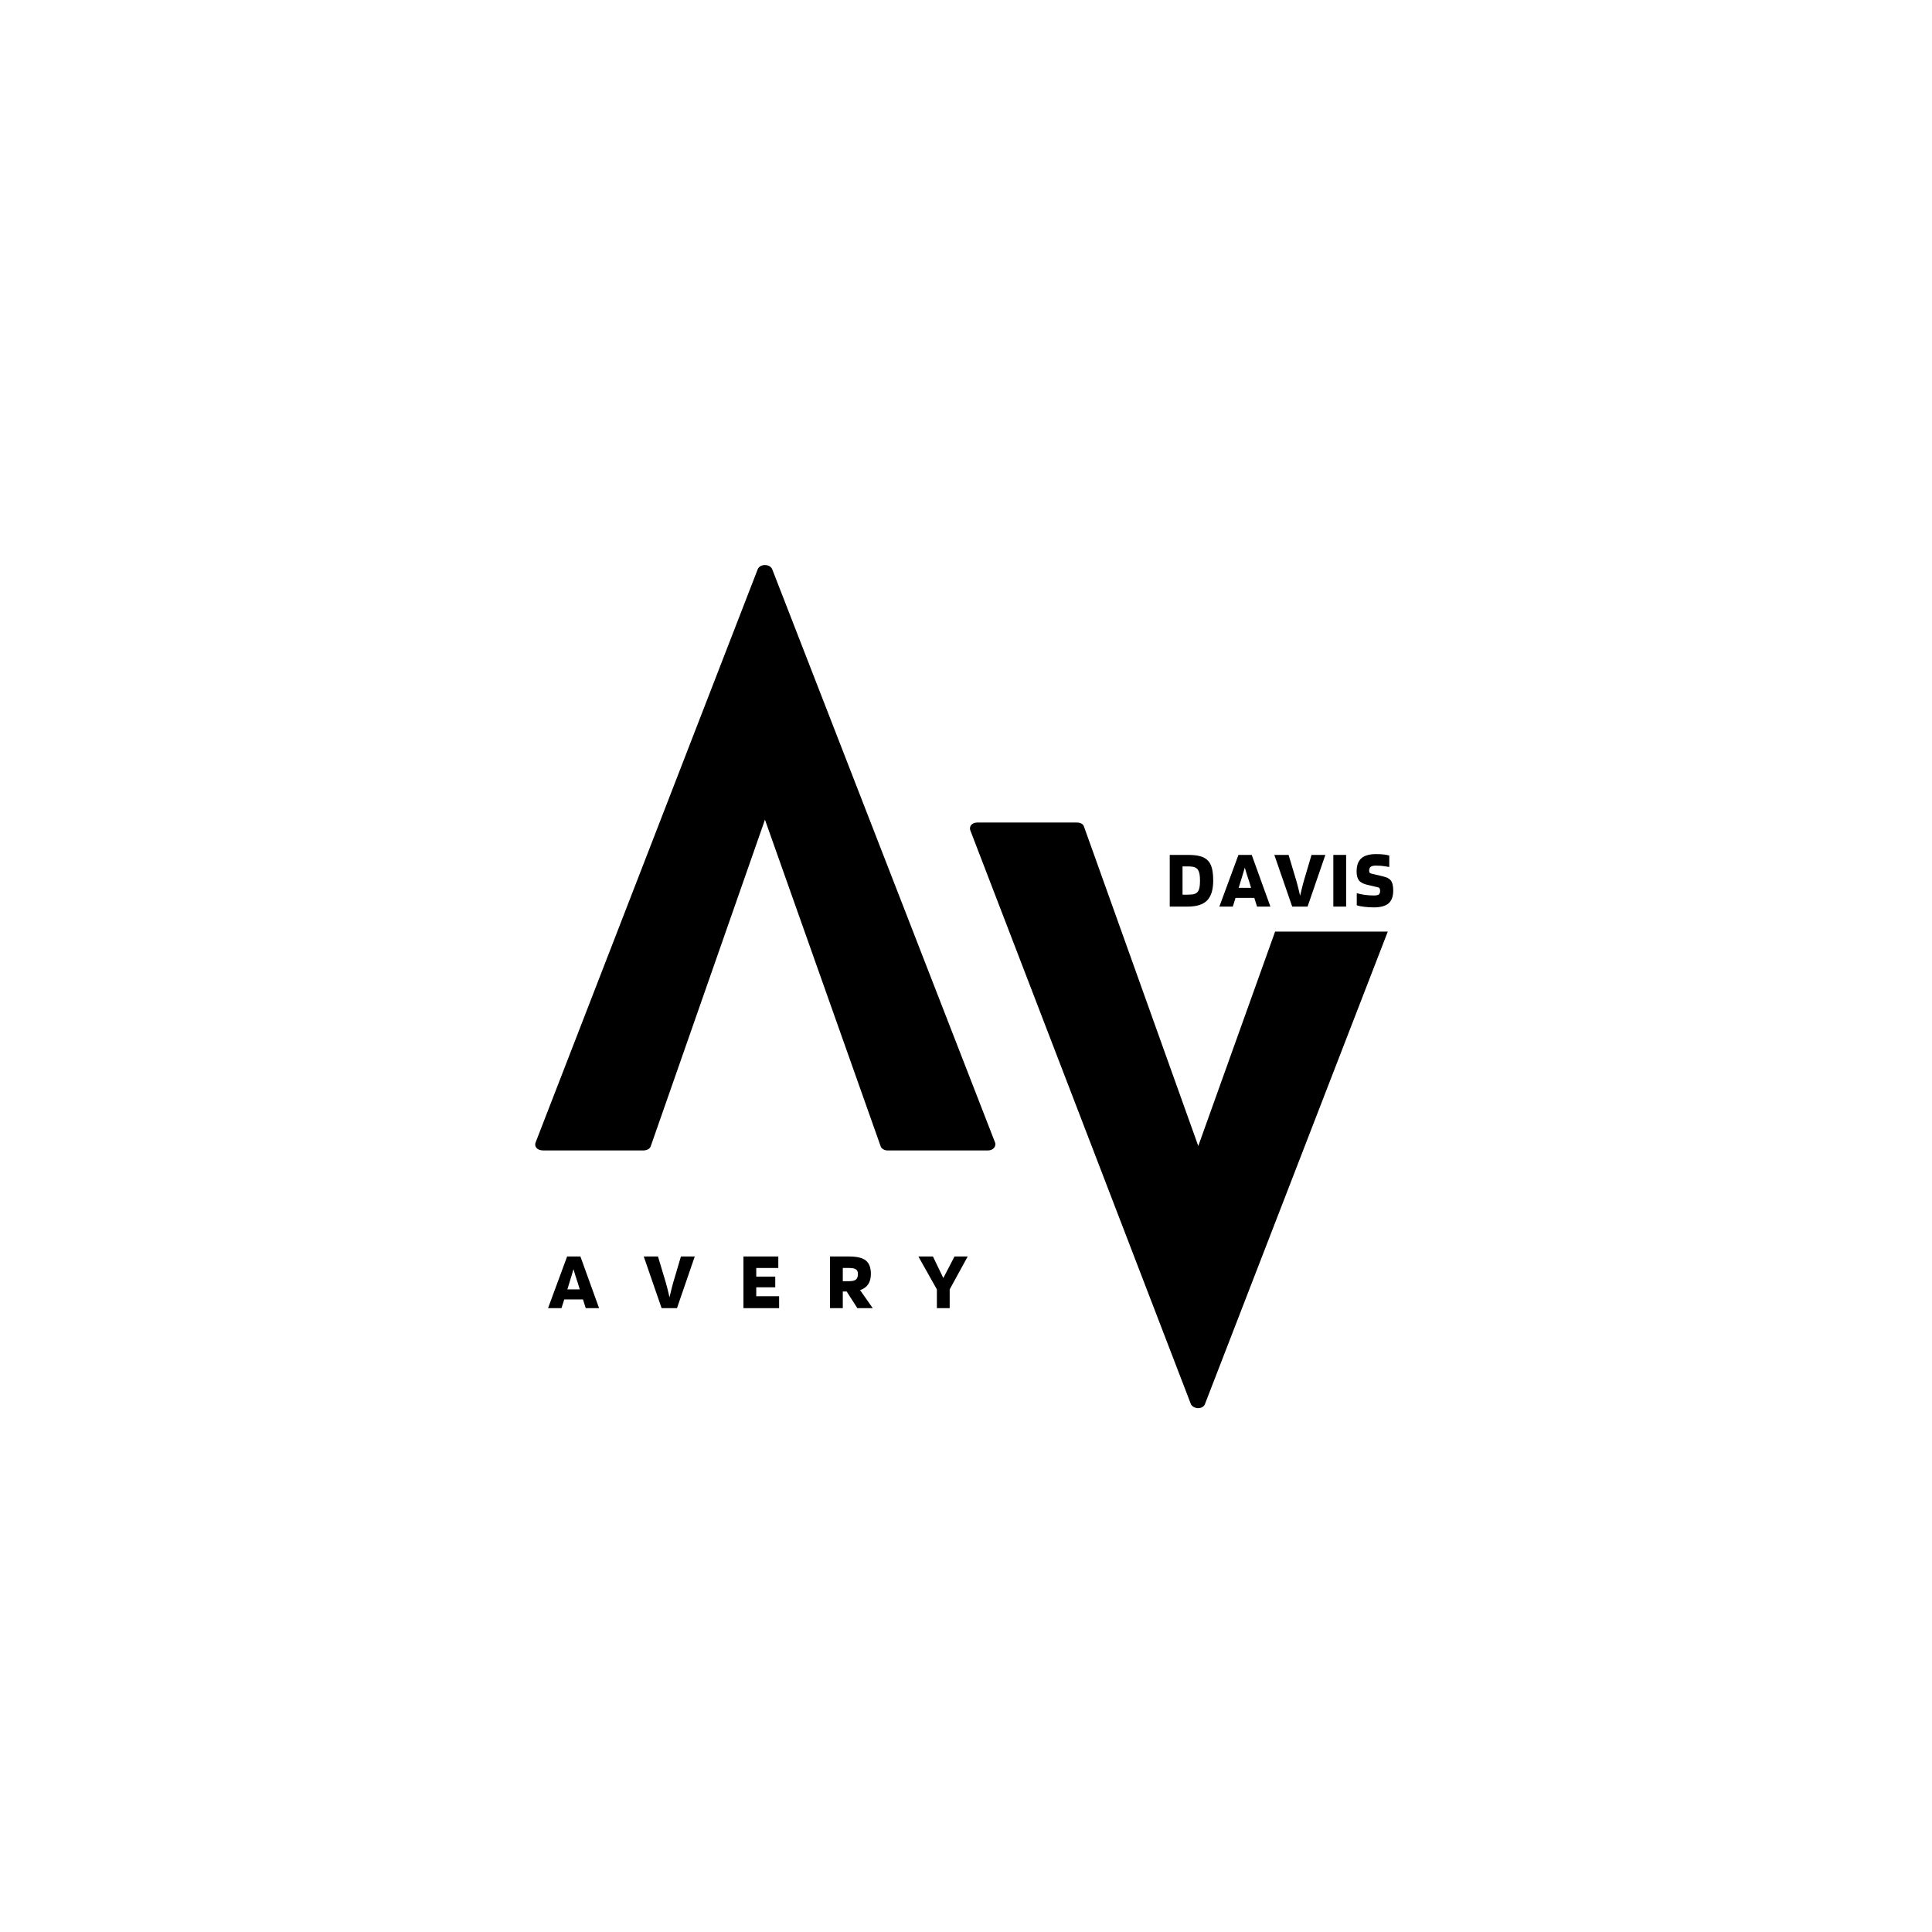
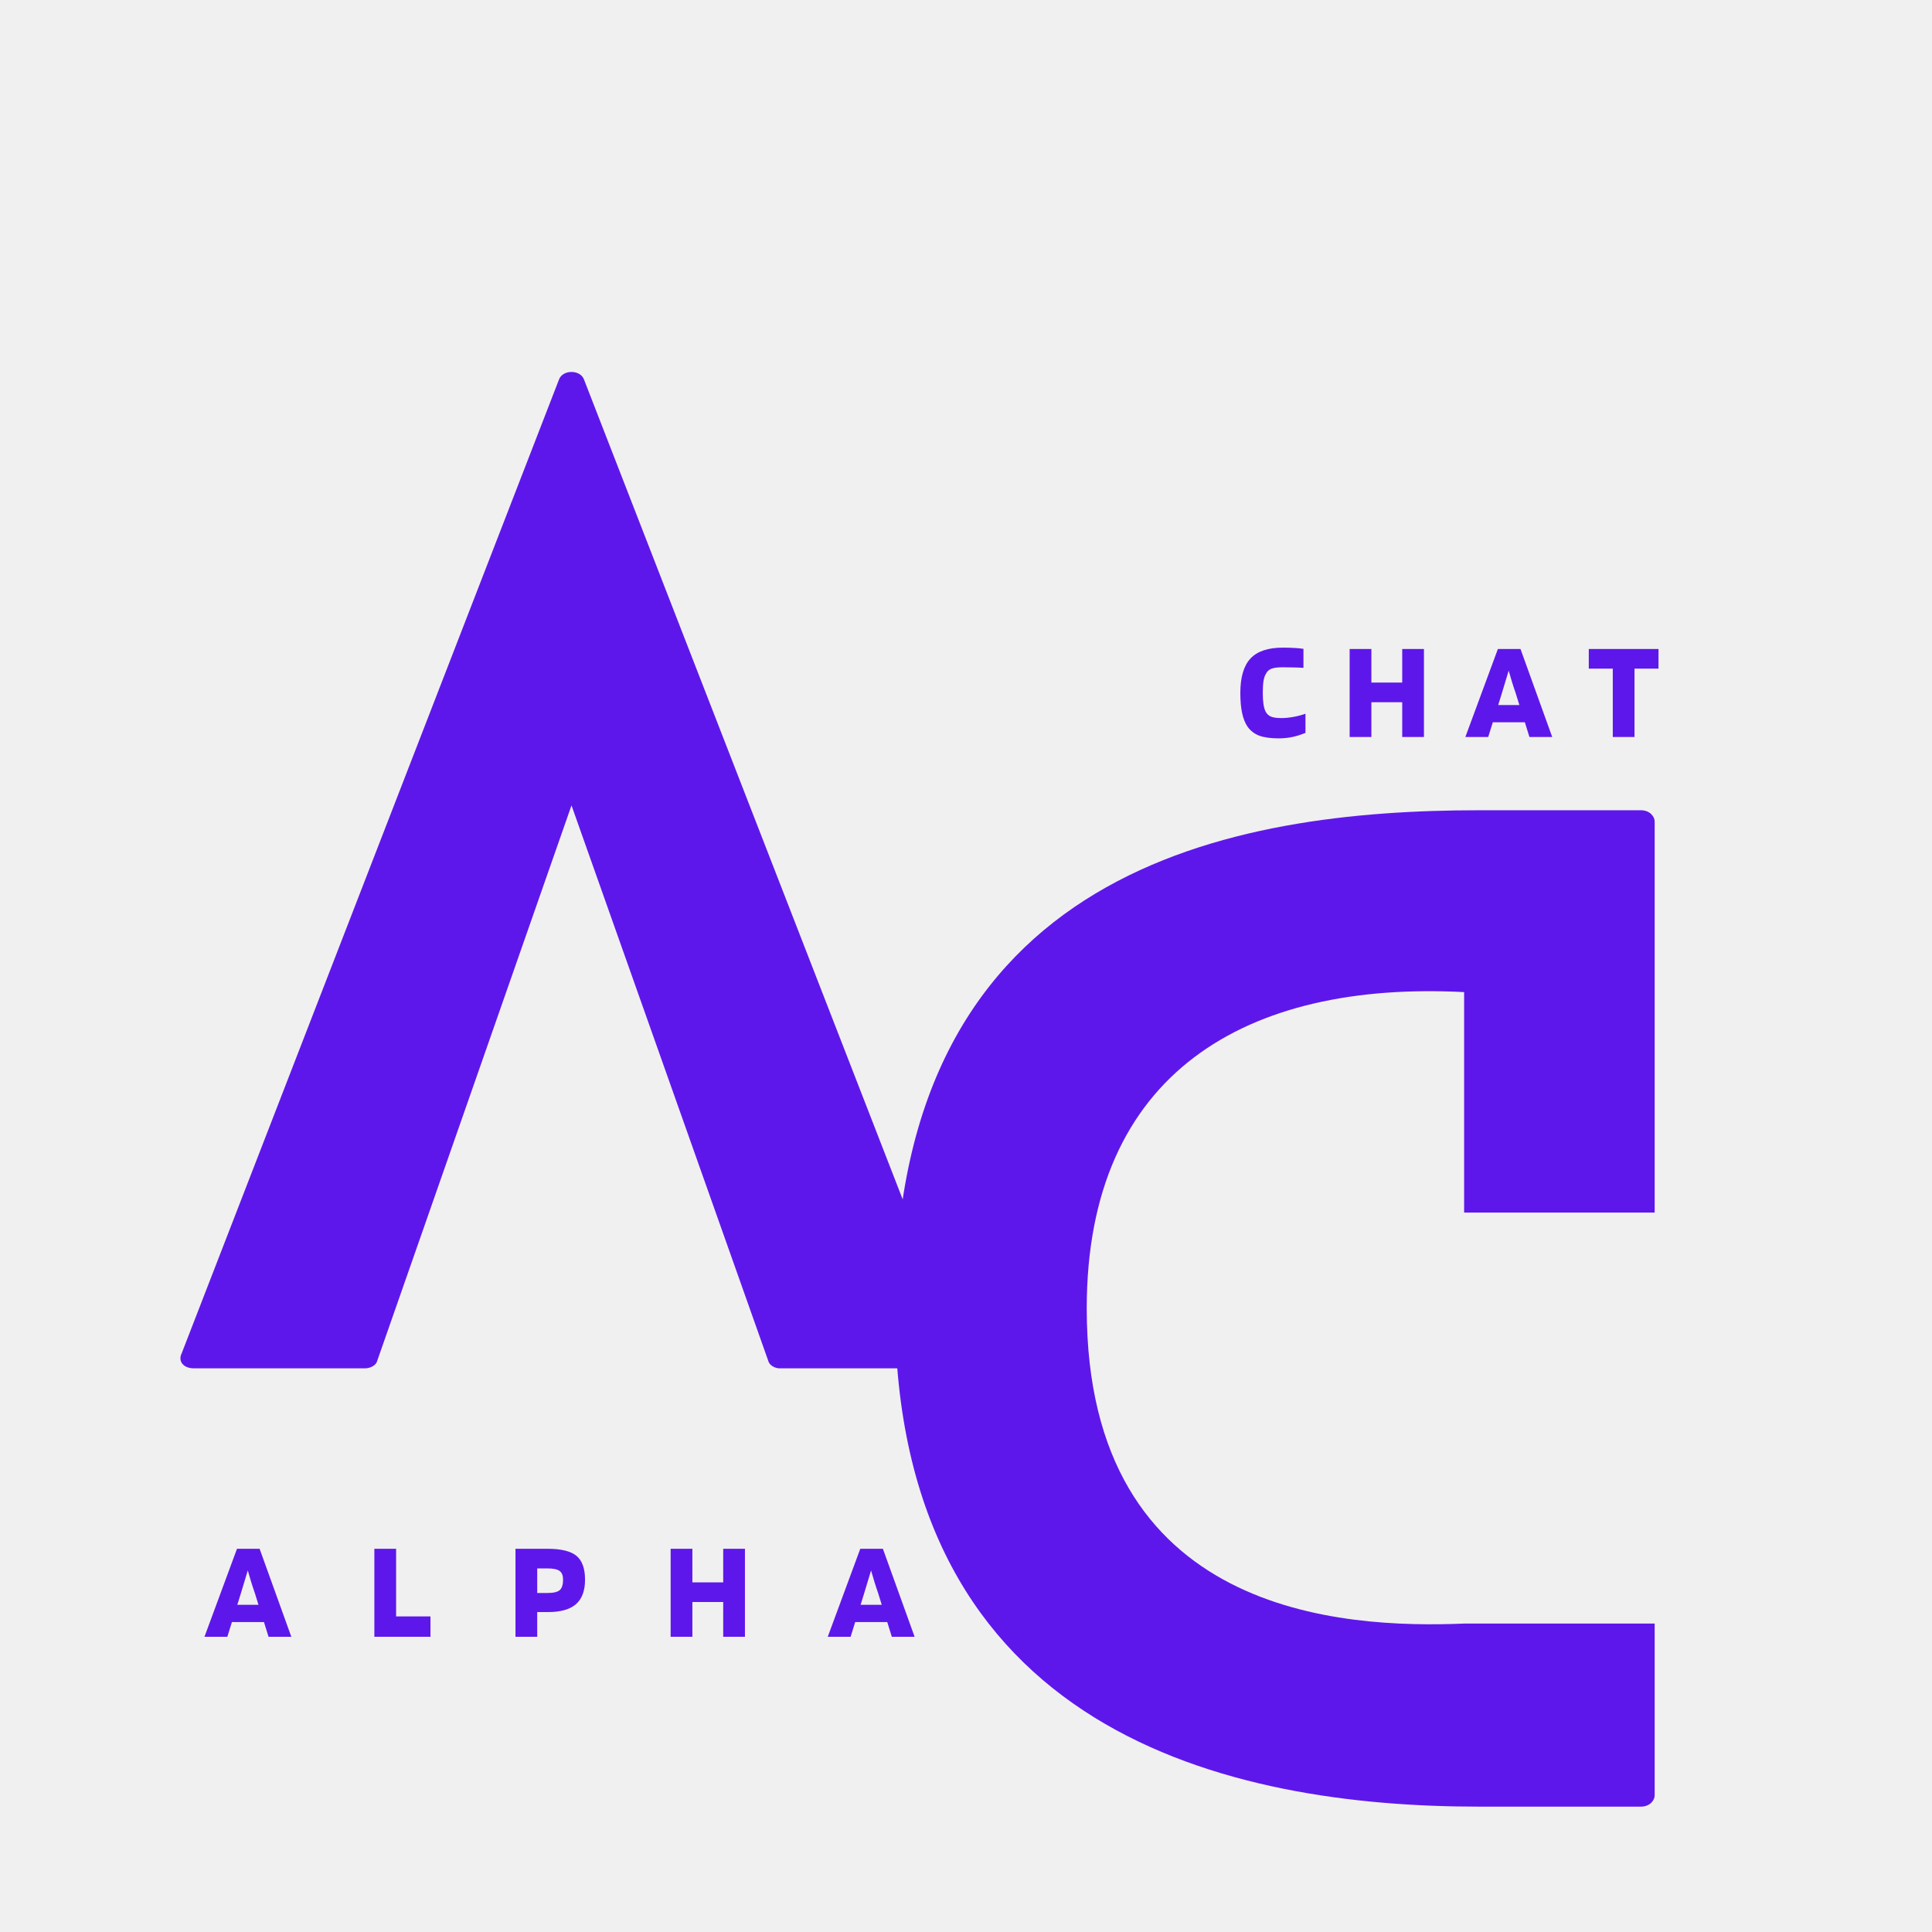
<svg xmlns="http://www.w3.org/2000/svg" width="500" zoomAndPan="magnify" viewBox="0 0 375 375" height="500" preserveAspectRatio="xMidYMid meet" version="1.0">
  <defs>
    <g />
  </defs>
-   <rect x="-37.5" width="450" fill="#ffffff" y="-37.5" height="450" fill-opacity="1" />
-   <rect x="-37.5" width="450" fill="#ffffff" y="-37.5" height="450" fill-opacity="1" />
-   <g fill="#000000" fill-opacity="1">
-     <g transform="translate(103.8791, 223.2995)">
+   <g fill="#5e17eb" fill-opacity="1">
+     <g transform="translate(35.01778, 265.595)">
      <g>
-         <path d="M 89.199 -1.703 L 46.02 -112.777 C 45.594 -113.91 43.605 -113.91 43.18 -112.777 L 0.141 -1.703 C -0.285 -0.852 0.285 0 1.562 0 L 21.02 0 C 21.59 0 22.301 -0.285 22.441 -0.852 L 44.598 -64.199 L 67.039 -0.852 C 67.184 -0.285 67.895 0 68.32 0 L 87.918 0 C 88.914 0 89.625 -0.852 89.199 -1.703 Z M 89.199 -1.703 " />
+         <path d="M 151.816 -2.902 L 78.328 -191.949 C 77.602 -193.883 74.215 -193.883 73.492 -191.949 L 0.242 -2.902 C -0.484 -1.449 0.484 0 2.66 0 L 35.777 0 C 36.746 0 37.953 -0.484 38.195 -1.449 L 75.91 -109.27 L 114.105 -1.449 C 114.348 -0.484 115.555 0 116.281 0 L 149.641 0 C 151.336 0 152.543 -1.449 151.816 -2.902 Z M 151.816 -2.902 " />
      </g>
    </g>
  </g>
-   <g fill="#000000" fill-opacity="1">
-     <g transform="translate(188.2685, 273.2826)">
+   <g fill="#5e17eb" fill-opacity="1">
+     <g transform="translate(173.7047, 350.6679)">
      <g>
-         <path d="M 59.23 -92.465 L 44.316 -50.848 L 22.156 -112.777 C 22.016 -113.344 21.449 -113.629 20.738 -113.629 L 1.422 -113.629 C 0.285 -113.629 -0.285 -112.777 0.141 -111.922 L 42.895 -0.711 C 43.461 0.285 45.168 0.285 45.594 -0.711 L 81.102 -92.465 Z M 59.23 -92.465 " />
+         <path d="M 110.48 -35.535 C 87.031 -34.57 37.23 -36.988 37.23 -96.699 C 37.23 -142.633 68.414 -160.277 110.48 -158.102 L 110.48 -115.312 L 147.465 -115.312 L 147.465 -191.223 C 147.465 -192.191 146.5 -193.398 144.809 -193.398 L 113.379 -193.398 C 65.996 -193.398 0 -182.52 0 -96.699 C 0 -14.02 65.273 0 113.379 0 L 144.809 0 C 146.5 0 147.465 -1.207 147.465 -2.176 L 147.465 -35.535 Z M 110.48 -35.535 " />
      </g>
    </g>
  </g>
-   <g fill="#000000" fill-opacity="1">
-     <g transform="translate(106.4222, 253.9115)">
+   <g fill="#5e17eb" fill-opacity="1">
+     <g transform="translate(39.7651, 317.6976)">
      <g>
-         <path d="M 2.562 0 L -0.047 0 L 3.656 -10.031 L 6.234 -10.031 L 9.859 0 L 7.266 0 L 6.734 -1.688 L 3.094 -1.688 Z M 4.891 -7.562 C 4.805 -7.27 4.711 -6.953 4.609 -6.609 C 4.516 -6.273 4.348 -5.727 4.109 -4.969 L 3.703 -3.641 L 6.109 -3.641 L 5.703 -4.969 C 5.555 -5.375 5.414 -5.801 5.281 -6.25 C 5.145 -6.707 5.016 -7.145 4.891 -7.562 Z M 4.891 -7.562 " />
+         <path d="M 4.359 0 L -0.078 0 L 6.234 -17.078 L 10.625 -17.078 L 16.781 0 L 12.359 0 L 11.469 -2.859 L 5.25 -2.859 Z M 8.328 -12.875 C 8.18 -12.375 8.02 -11.836 7.844 -11.266 C 7.676 -10.691 7.395 -9.758 7 -8.469 L 6.297 -6.203 L 10.406 -6.203 L 9.703 -8.469 C 9.461 -9.156 9.223 -9.883 8.984 -10.656 C 8.754 -11.426 8.535 -12.164 8.328 -12.875 Z M 8.328 -12.875 " />
      </g>
    </g>
  </g>
-   <g fill="#000000" fill-opacity="1">
-     <g transform="translate(124.9798, 253.9115)">
+   <g fill="#5e17eb" fill-opacity="1">
+     <g transform="translate(71.35076, 317.6976)">
      <g>
-         <path d="M 3.438 0 L -0.031 -10.031 L 2.734 -10.031 L 4.219 -5.078 C 4.32 -4.742 4.441 -4.301 4.578 -3.75 C 4.711 -3.195 4.844 -2.648 4.969 -2.109 C 5.207 -3.078 5.375 -3.758 5.469 -4.156 C 5.57 -4.551 5.656 -4.852 5.719 -5.062 L 7.188 -10.031 L 9.875 -10.031 L 6.422 0 Z M 3.438 0 " />
+         <path d="M 12.203 -3.953 L 12.203 0 L 1.312 0 L 1.312 -17.078 L 5.531 -17.078 L 5.531 -3.953 Z M 12.203 -3.953 " />
      </g>
    </g>
  </g>
-   <g fill="#000000" fill-opacity="1">
-     <g transform="translate(143.5375, 253.9115)">
+   <g fill="#5e17eb" fill-opacity="1">
+     <g transform="translate(98.74362, 317.6976)">
      <g>
-         <path d="M 7.688 -2.312 L 7.688 0 L 0.766 0 L 0.766 -10.031 L 7.531 -10.031 L 7.531 -7.797 L 3.25 -7.797 L 3.25 -6.125 L 6.938 -6.125 L 6.938 -4.047 L 3.25 -4.047 L 3.25 -2.312 Z M 7.688 -2.312 " />
+         <path d="M 5.531 -4.797 L 5.531 0 L 1.312 0 L 1.312 -17.078 L 7.547 -17.078 C 10.18 -17.078 12.051 -16.617 13.156 -15.703 C 14.258 -14.785 14.812 -13.242 14.812 -11.078 C 14.812 -8.941 14.223 -7.359 13.047 -6.328 C 11.879 -5.305 10.07 -4.797 7.625 -4.797 Z M 10.547 -11.078 C 10.547 -11.879 10.328 -12.441 9.891 -12.766 C 9.453 -13.098 8.672 -13.266 7.547 -13.266 L 5.531 -13.266 L 5.531 -8.5 L 7.547 -8.5 C 8.691 -8.5 9.477 -8.688 9.906 -9.062 C 10.332 -9.445 10.547 -10.117 10.547 -11.078 Z M 10.547 -11.078 " />
      </g>
    </g>
  </g>
-   <g fill="#000000" fill-opacity="1">
-     <g transform="translate(160.3355, 253.9115)">
+   <g fill="#5e17eb" fill-opacity="1">
+     <g transform="translate(128.8591, 317.6976)">
      <g>
-         <path d="M 3.25 -3.234 L 3.25 0 L 0.766 0 L 0.766 -10.031 L 4.438 -10.031 C 5.977 -10.031 7.07 -9.77 7.719 -9.25 C 8.375 -8.727 8.703 -7.859 8.703 -6.641 C 8.703 -5.816 8.523 -5.145 8.172 -4.625 C 7.828 -4.113 7.305 -3.738 6.609 -3.5 L 9.062 0 L 6.078 0 L 4 -3.234 Z M 6.188 -6.641 C 6.188 -7.066 6.055 -7.363 5.797 -7.531 C 5.547 -7.707 5.094 -7.797 4.438 -7.797 L 3.25 -7.797 L 3.25 -5.234 L 4.438 -5.234 C 5.094 -5.234 5.547 -5.336 5.797 -5.547 C 6.055 -5.754 6.188 -6.117 6.188 -6.641 Z M 6.188 -6.641 " />
+         <path d="M 5.531 0 L 1.312 0 L 1.312 -17.078 L 5.531 -17.078 L 5.531 -10.562 L 11.516 -10.562 L 11.516 -17.078 L 15.734 -17.078 L 15.734 0 L 11.516 0 L 11.516 -6.75 L 5.531 -6.75 Z M 5.531 0 " />
      </g>
    </g>
  </g>
-   <g fill="#000000" fill-opacity="1">
-     <g transform="translate(178.2853, 253.9115)">
+   <g fill="#5e17eb" fill-opacity="1">
+     <g transform="translate(160.7442, 317.6976)">
      <g>
-         <path d="M 6.984 -10.031 L 9.547 -10.031 L 6.047 -3.641 L 6.047 0 L 3.562 0 L 3.562 -3.641 L -0.031 -10.031 L 2.797 -10.031 L 4.812 -5.844 Z M 6.984 -10.031 " />
+         <path d="M 4.359 0 L -0.078 0 L 6.234 -17.078 L 10.625 -17.078 L 16.781 0 L 12.359 0 L 11.469 -2.859 L 5.25 -2.859 Z M 8.328 -12.875 C 8.18 -12.375 8.02 -11.836 7.844 -11.266 C 7.676 -10.691 7.395 -9.758 7 -8.469 L 6.297 -6.203 L 10.406 -6.203 L 9.703 -8.469 C 9.461 -9.156 9.223 -9.883 8.984 -10.656 C 8.754 -11.426 8.535 -12.164 8.328 -12.875 Z M 8.328 -12.875 " />
      </g>
    </g>
  </g>
-   <g fill="#000000" fill-opacity="1">
-     <g transform="translate(226.2788, 175.9682)">
+   <g fill="#5e17eb" fill-opacity="1">
+     <g transform="translate(240.015, 143.0488)">
      <g>
-         <path d="M 4.266 0 L 0.766 0 L 0.766 -10.031 L 4.266 -10.031 C 5.297 -10.031 6.109 -9.941 6.703 -9.766 C 7.305 -9.598 7.789 -9.328 8.156 -8.953 C 8.52 -8.586 8.785 -8.086 8.953 -7.453 C 9.117 -6.816 9.203 -6.008 9.203 -5.031 C 9.203 -3.289 8.812 -2.016 8.031 -1.203 C 7.25 -0.398 5.992 0 4.266 0 Z M 6.234 -7.156 C 6.086 -7.375 5.867 -7.535 5.578 -7.641 C 5.297 -7.742 4.859 -7.797 4.266 -7.797 L 3.25 -7.797 L 3.25 -2.312 L 4.266 -2.312 C 4.848 -2.312 5.281 -2.359 5.562 -2.453 C 5.852 -2.555 6.078 -2.711 6.234 -2.922 C 6.379 -3.129 6.484 -3.398 6.547 -3.734 C 6.609 -4.066 6.641 -4.5 6.641 -5.031 C 6.641 -5.562 6.609 -5.992 6.547 -6.328 C 6.484 -6.66 6.379 -6.938 6.234 -7.156 Z M 6.234 -7.156 " />
+         <path d="M 8.719 -3.672 C 9.438 -3.672 10.223 -3.75 11.078 -3.906 C 11.93 -4.062 12.695 -4.266 13.375 -4.516 L 13.375 -0.797 C 12.375 -0.391 11.473 -0.113 10.672 0.031 C 9.879 0.188 9.047 0.266 8.172 0.266 C 6.586 0.266 5.32 0.086 4.375 -0.266 C 3.438 -0.629 2.688 -1.211 2.125 -2.016 C 1.656 -2.703 1.305 -3.582 1.078 -4.656 C 0.848 -5.727 0.734 -7.023 0.734 -8.547 C 0.734 -11.598 1.391 -13.828 2.703 -15.234 C 4.023 -16.641 6.117 -17.344 8.984 -17.344 C 9.816 -17.344 10.562 -17.32 11.219 -17.281 C 11.875 -17.25 12.461 -17.191 12.984 -17.109 L 12.984 -13.422 C 12.391 -13.461 11.77 -13.488 11.125 -13.5 C 10.477 -13.52 9.766 -13.531 8.984 -13.531 C 7.984 -13.531 7.242 -13.438 6.766 -13.25 C 6.285 -13.062 5.926 -12.727 5.688 -12.25 C 5.469 -11.883 5.312 -11.398 5.219 -10.797 C 5.133 -10.203 5.094 -9.453 5.094 -8.547 C 5.094 -7.691 5.133 -6.977 5.219 -6.406 C 5.301 -5.844 5.43 -5.367 5.609 -4.984 C 5.848 -4.516 6.191 -4.176 6.641 -3.969 C 7.098 -3.77 7.789 -3.672 8.719 -3.672 Z M 8.719 -3.672 " />
      </g>
    </g>
  </g>
-   <g fill="#000000" fill-opacity="1">
-     <g transform="translate(236.7245, 175.9682)">
+   <g fill="#5e17eb" fill-opacity="1">
+     <g transform="translate(255.2346, 143.0488)">
+       <g />
+     </g>
+   </g>
+   <g fill="#5e17eb" fill-opacity="1">
+     <g transform="translate(260.6529, 143.0488)">
      <g>
-         <path d="M 2.562 0 L -0.047 0 L 3.656 -10.031 L 6.234 -10.031 L 9.859 0 L 7.266 0 L 6.734 -1.688 L 3.094 -1.688 Z M 4.891 -7.562 C 4.805 -7.27 4.711 -6.953 4.609 -6.609 C 4.516 -6.273 4.348 -5.727 4.109 -4.969 L 3.703 -3.641 L 6.109 -3.641 L 5.703 -4.969 C 5.555 -5.375 5.414 -5.801 5.281 -6.25 C 5.145 -6.707 5.016 -7.145 4.891 -7.562 Z M 4.891 -7.562 " />
+         <path d="M 5.531 0 L 1.312 0 L 1.312 -17.078 L 5.531 -17.078 L 5.531 -10.562 L 11.516 -10.562 L 11.516 -17.078 L 15.734 -17.078 L 15.734 0 L 11.516 0 L 11.516 -6.75 L 5.531 -6.75 Z M 5.531 0 " />
      </g>
    </g>
  </g>
-   <g fill="#000000" fill-opacity="1">
-     <g transform="translate(247.3781, 175.9682)">
+   <g fill="#5e17eb" fill-opacity="1">
+     <g transform="translate(279.0852, 143.0488)">
+       <g />
+     </g>
+   </g>
+   <g fill="#5e17eb" fill-opacity="1">
+     <g transform="translate(284.5035, 143.0488)">
      <g>
-         <path d="M 3.438 0 L -0.031 -10.031 L 2.734 -10.031 L 4.219 -5.078 C 4.32 -4.742 4.441 -4.301 4.578 -3.75 C 4.711 -3.195 4.844 -2.648 4.969 -2.109 C 5.207 -3.078 5.375 -3.758 5.469 -4.156 C 5.57 -4.551 5.656 -4.852 5.719 -5.062 L 7.188 -10.031 L 9.875 -10.031 L 6.422 0 Z M 3.438 0 " />
+         <path d="M 4.359 0 L -0.078 0 L 6.234 -17.078 L 10.625 -17.078 L 16.781 0 L 12.359 0 L 11.469 -2.859 L 5.25 -2.859 Z M 8.328 -12.875 C 8.18 -12.375 8.02 -11.836 7.844 -11.266 C 7.676 -10.691 7.395 -9.758 7 -8.469 L 6.297 -6.203 L 10.406 -6.203 L 9.703 -8.469 C 9.461 -9.156 9.223 -9.883 8.984 -10.656 C 8.754 -11.426 8.535 -12.164 8.328 -12.875 Z M 8.328 -12.875 " />
      </g>
    </g>
  </g>
-   <g fill="#000000" fill-opacity="1">
-     <g transform="translate(258.0318, 175.9682)">
-       <g>
-         <path d="M 3.25 -10.031 L 3.25 0 L 0.766 0 L 0.766 -10.031 Z M 3.25 -10.031 " />
-       </g>
+   <g fill="#5e17eb" fill-opacity="1">
+     <g transform="translate(302.6364, 143.0488)">
+       <g />
    </g>
  </g>
-   <g fill="#000000" fill-opacity="1">
-     <g transform="translate(262.8628, 175.9682)">
+   <g fill="#5e17eb" fill-opacity="1">
+     <g transform="translate(308.0546, 143.0488)">
      <g>
-         <path d="M 4.578 -3.75 L 2.547 -4.219 C 1.734 -4.414 1.18 -4.711 0.891 -5.109 C 0.598 -5.504 0.453 -6.066 0.453 -6.797 C 0.453 -7.961 0.754 -8.816 1.359 -9.359 C 1.973 -9.91 2.926 -10.188 4.219 -10.188 C 4.758 -10.188 5.234 -10.164 5.641 -10.125 C 6.055 -10.082 6.441 -10.008 6.797 -9.906 L 6.797 -7.688 C 5.984 -7.82 5.426 -7.898 5.125 -7.922 C 4.82 -7.941 4.504 -7.953 4.172 -7.953 C 3.723 -7.953 3.395 -7.875 3.188 -7.719 C 2.988 -7.57 2.891 -7.32 2.891 -6.969 C 2.891 -6.801 2.922 -6.672 2.984 -6.578 C 3.055 -6.492 3.18 -6.43 3.359 -6.391 L 5.281 -5.938 C 5.832 -5.812 6.227 -5.688 6.469 -5.562 C 6.719 -5.438 6.922 -5.281 7.078 -5.094 C 7.242 -4.883 7.363 -4.617 7.438 -4.297 C 7.52 -3.984 7.562 -3.598 7.562 -3.141 C 7.562 -1.973 7.254 -1.129 6.641 -0.609 C 6.023 -0.098 5.066 0.156 3.766 0.156 C 3.098 0.156 2.461 0.113 1.859 0.031 C 1.266 -0.039 0.805 -0.133 0.484 -0.25 L 0.484 -2.609 C 0.91 -2.473 1.414 -2.363 2 -2.281 C 2.582 -2.195 3.172 -2.156 3.766 -2.156 C 4.234 -2.156 4.555 -2.211 4.734 -2.328 C 4.922 -2.453 5.016 -2.691 5.016 -3.047 C 5.016 -3.266 4.984 -3.426 4.922 -3.531 C 4.859 -3.633 4.742 -3.707 4.578 -3.75 Z M 4.578 -3.75 " />
+         <path d="M 13.859 -17.078 L 13.859 -13.266 L 9.203 -13.266 L 9.203 0 L 4.984 0 L 4.984 -13.266 L 0.328 -13.266 L 0.328 -17.078 Z M 13.859 -17.078 " />
      </g>
    </g>
  </g>
</svg>
